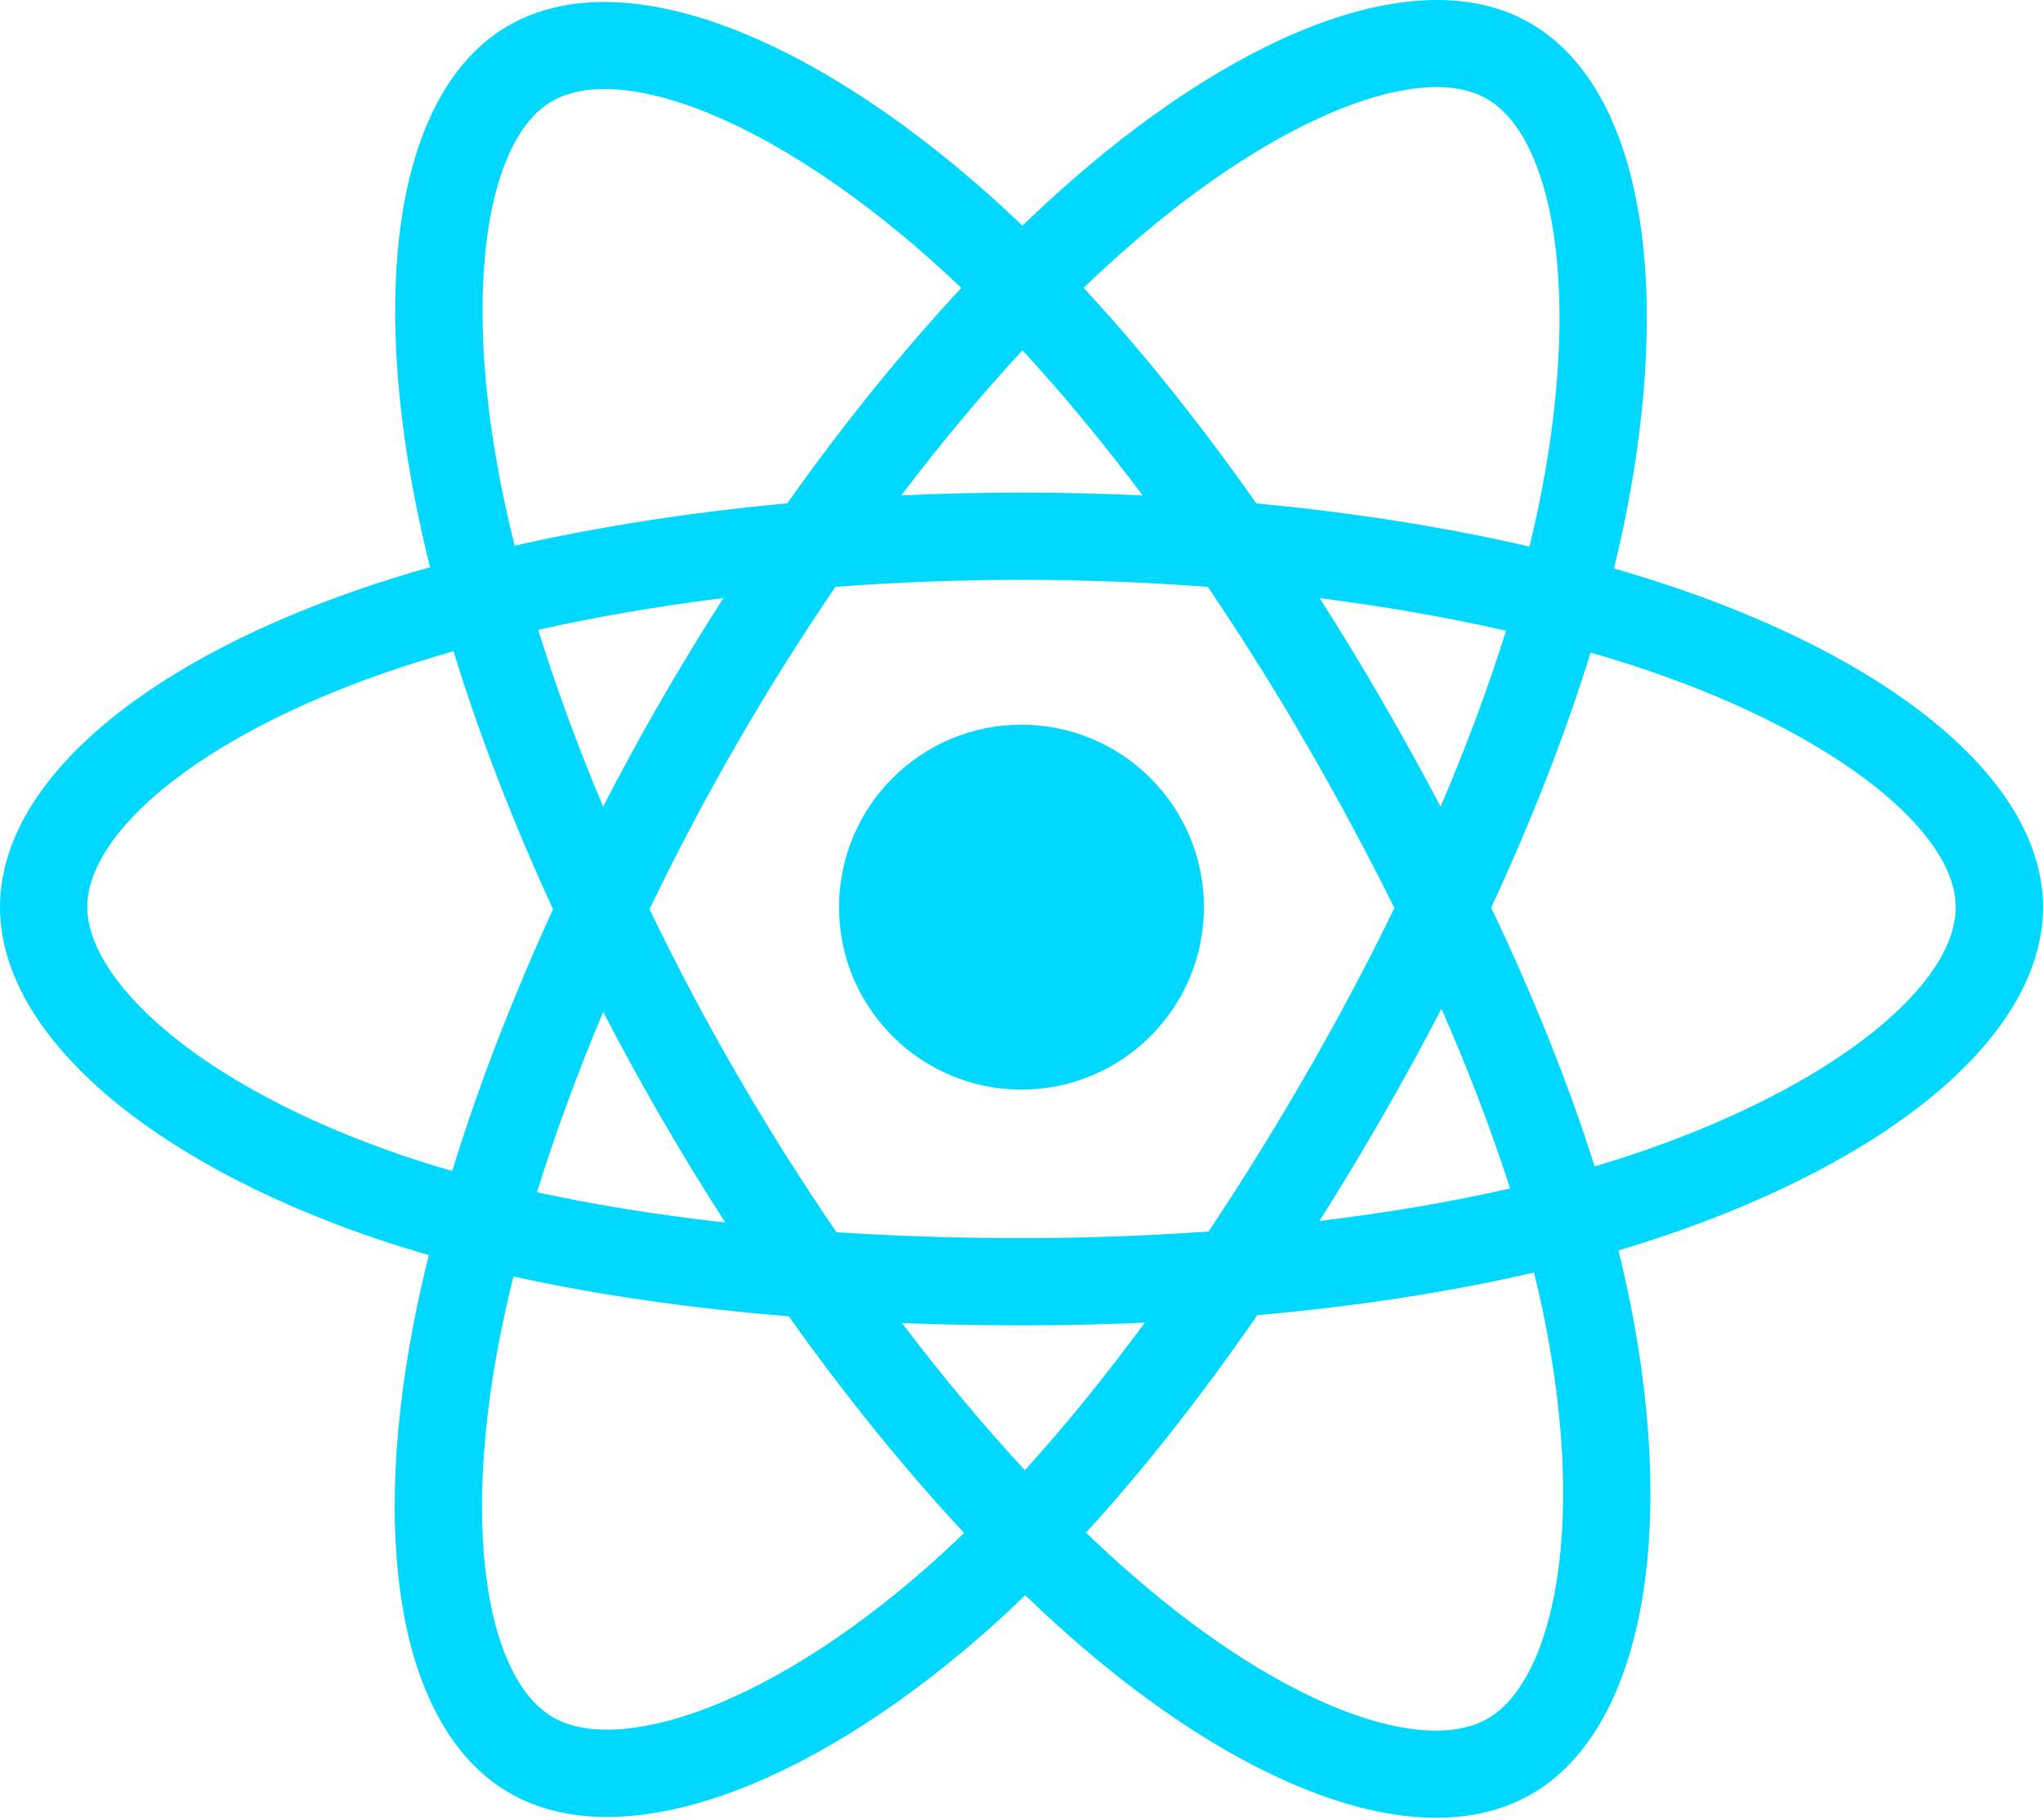
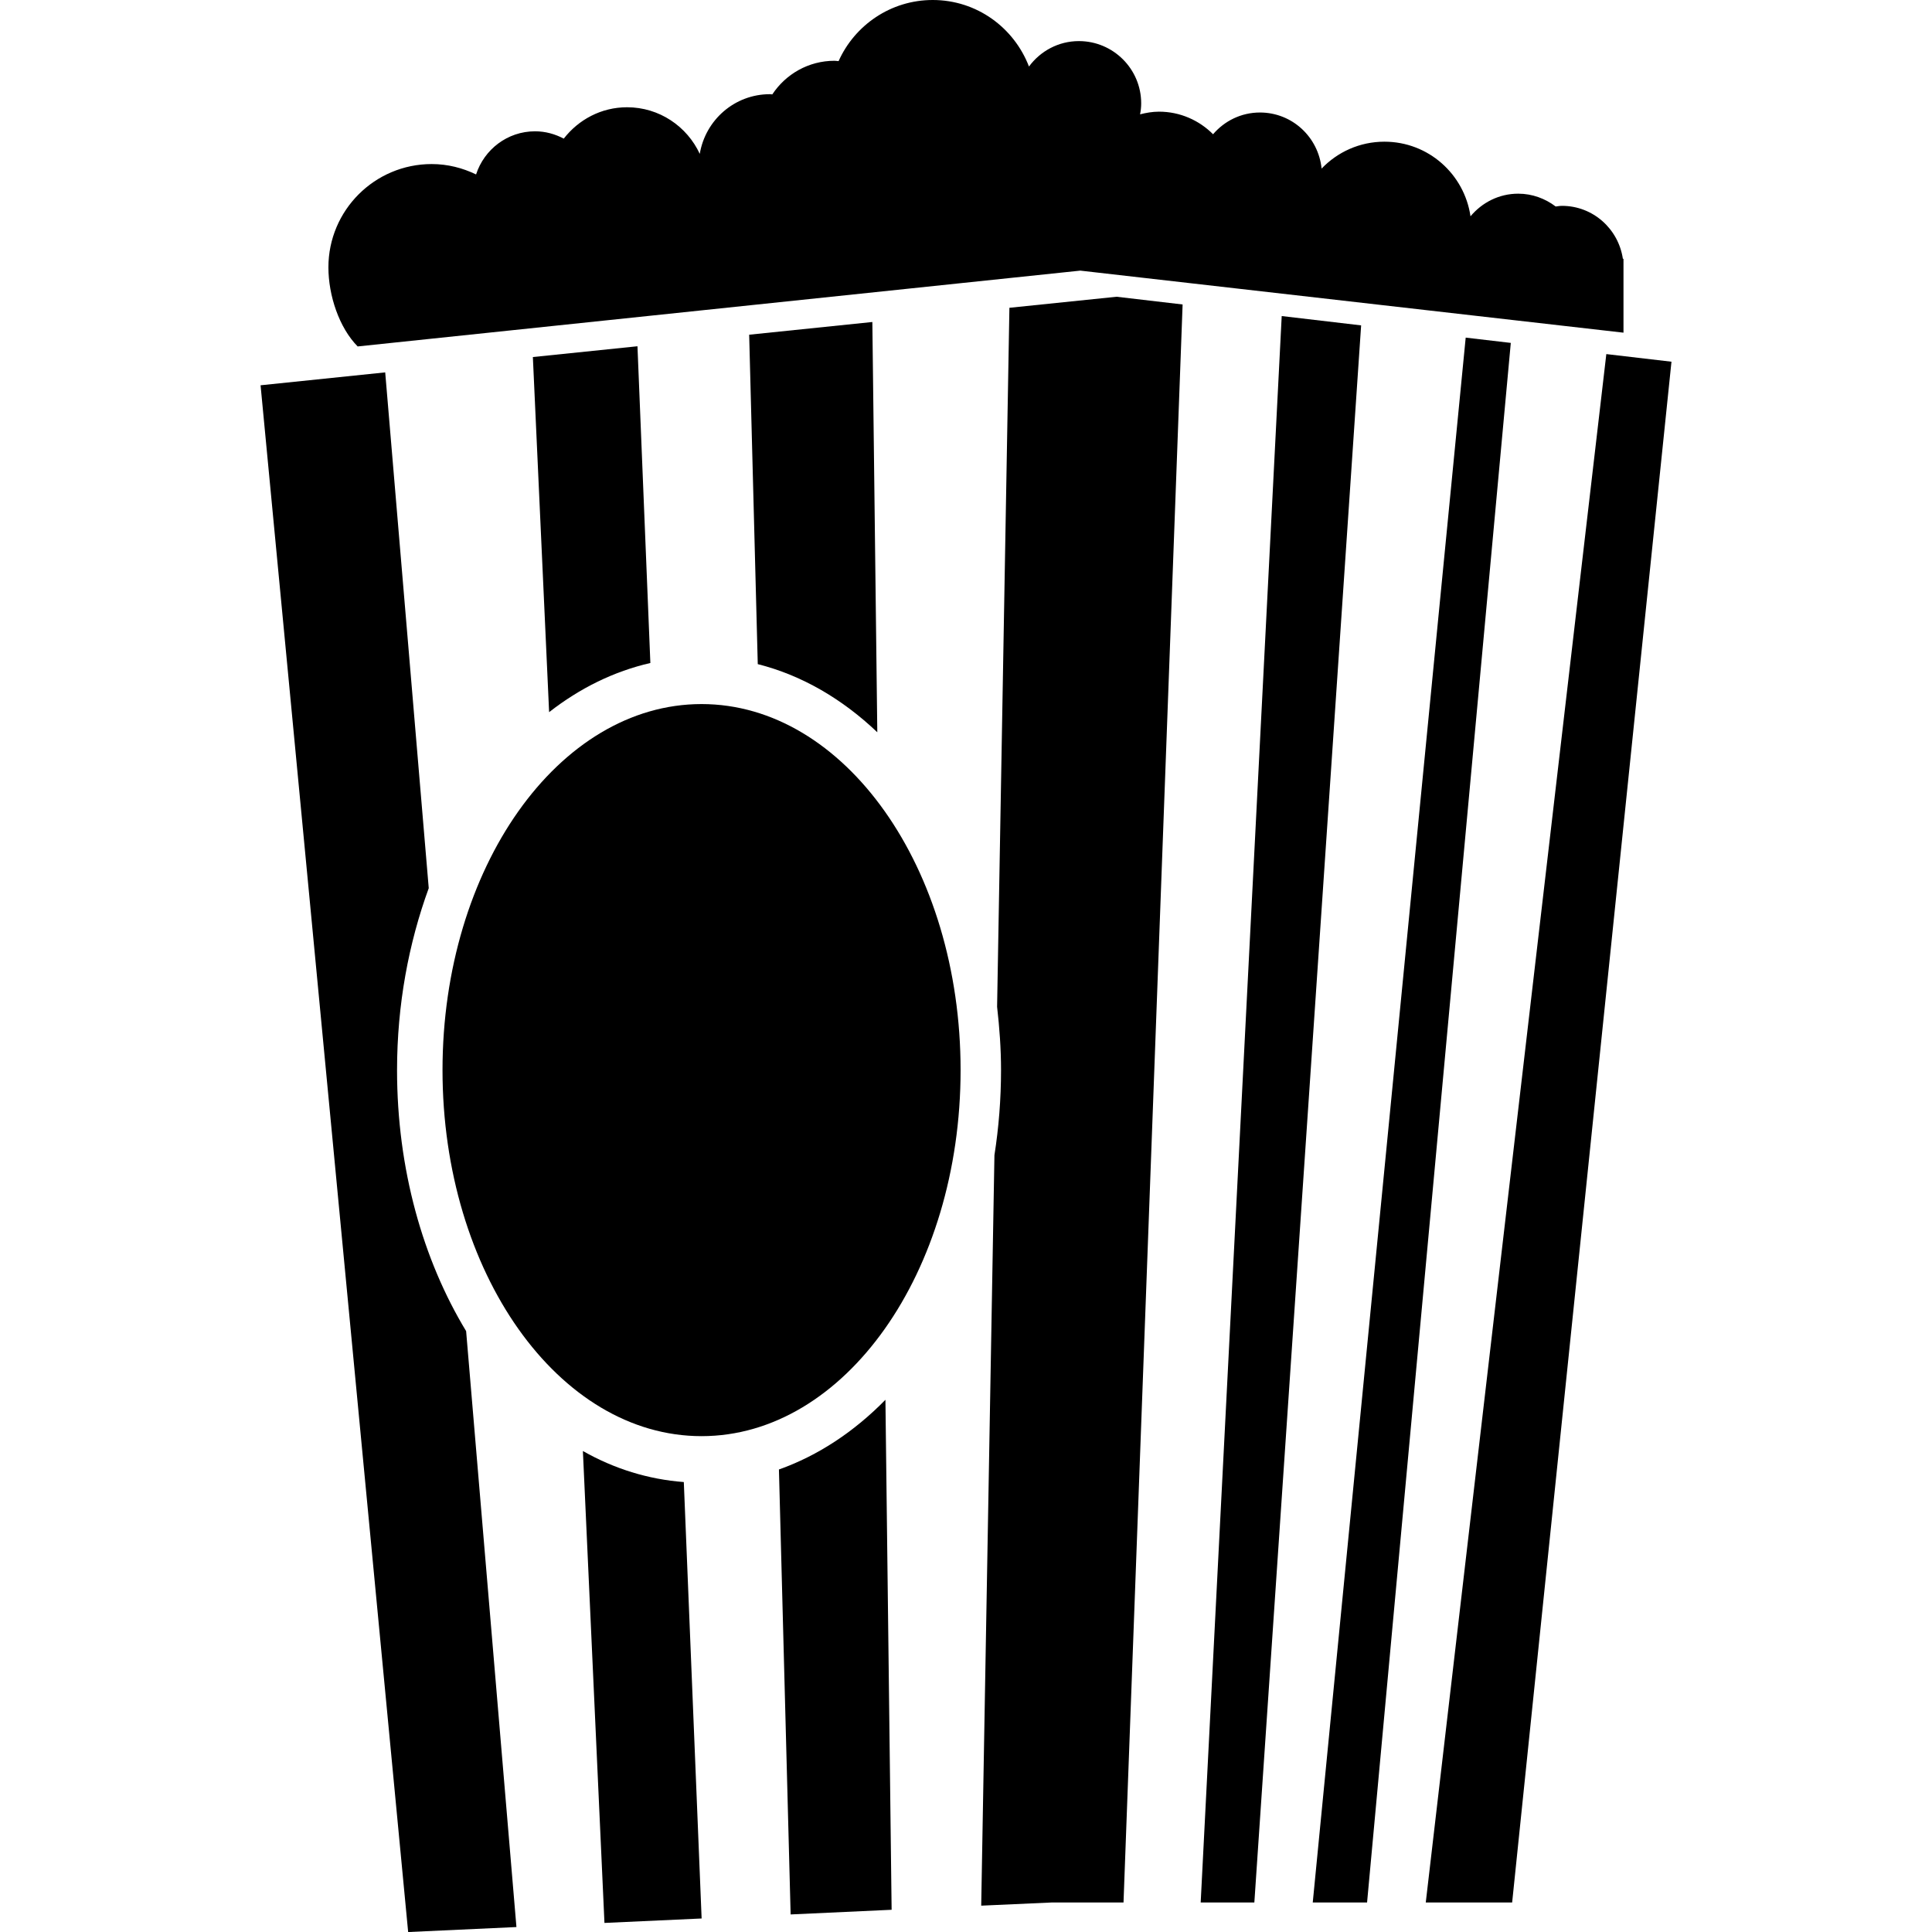
- <svg xmlns="http://www.w3.org/2000/svg" aria-hidden="true" role="img" class="iconify iconify--logos" width="35.93" height="32" preserveAspectRatio="xMidYMid meet" viewBox="0 0 256 228">
-   <path fill="#00D8FF" d="M210.483 73.824a171.49 171.49 0 0 0-8.24-2.597c.465-1.9.893-3.777 1.273-5.621c6.238-30.281 2.16-54.676-11.769-62.708c-13.355-7.7-35.196.329-57.254 19.526a171.23 171.23 0 0 0-6.375 5.848a155.866 155.866 0 0 0-4.241-3.917C100.759 3.829 77.587-4.822 63.673 3.233C50.33 10.957 46.379 33.89 51.995 62.588a170.974 170.974 0 0 0 1.892 8.48c-3.28.932-6.445 1.924-9.474 2.98C17.309 83.498 0 98.307 0 113.668c0 15.865 18.582 31.778 46.812 41.427a145.52 145.52 0 0 0 6.921 2.165a167.467 167.467 0 0 0-2.01 9.138c-5.354 28.2-1.173 50.591 12.134 58.266c13.744 7.926 36.812-.22 59.273-19.855a145.567 145.567 0 0 0 5.342-4.923a168.064 168.064 0 0 0 6.92 6.314c21.758 18.722 43.246 26.282 56.54 18.586c13.731-7.949 18.194-32.003 12.4-61.268a145.016 145.016 0 0 0-1.535-6.842c1.62-.48 3.21-.974 4.76-1.488c29.348-9.723 48.443-25.443 48.443-41.52c0-15.417-17.868-30.326-45.517-39.844Zm-6.365 70.984c-1.4.463-2.836.91-4.3 1.345c-3.24-10.257-7.612-21.163-12.963-32.432c5.106-11 9.31-21.767 12.459-31.957c2.619.758 5.16 1.557 7.61 2.4c23.69 8.156 38.14 20.213 38.14 29.504c0 9.896-15.606 22.743-40.946 31.14Zm-10.514 20.834c2.562 12.94 2.927 24.64 1.23 33.787c-1.524 8.219-4.59 13.698-8.382 15.893c-8.067 4.67-25.32-1.4-43.927-17.412a156.726 156.726 0 0 1-6.437-5.87c7.214-7.889 14.423-17.06 21.459-27.246c12.376-1.098 24.068-2.894 34.671-5.345a134.17 134.17 0 0 1 1.386 6.193ZM87.276 214.515c-7.882 2.783-14.16 2.863-17.955.675c-8.075-4.657-11.432-22.636-6.853-46.752a156.923 156.923 0 0 1 1.869-8.499c10.486 2.32 22.093 3.988 34.498 4.994c7.084 9.967 14.501 19.128 21.976 27.15a134.668 134.668 0 0 1-4.877 4.492c-9.933 8.682-19.886 14.842-28.658 17.94ZM50.35 144.747c-12.483-4.267-22.792-9.812-29.858-15.863c-6.35-5.437-9.555-10.836-9.555-15.216c0-9.322 13.897-21.212 37.076-29.293c2.813-.98 5.757-1.905 8.812-2.773c3.204 10.42 7.406 21.315 12.477 32.332c-5.137 11.18-9.399 22.249-12.634 32.792a134.718 134.718 0 0 1-6.318-1.979Zm12.378-84.26c-4.811-24.587-1.616-43.134 6.425-47.789c8.564-4.958 27.502 2.111 47.463 19.835a144.318 144.318 0 0 1 3.841 3.545c-7.438 7.987-14.787 17.08-21.808 26.988c-12.04 1.116-23.565 2.908-34.161 5.309a160.342 160.342 0 0 1-1.76-7.887Zm110.427 27.268a347.8 347.8 0 0 0-7.785-12.803c8.168 1.033 15.994 2.404 23.343 4.08c-2.206 7.072-4.956 14.465-8.193 22.045a381.151 381.151 0 0 0-7.365-13.322Zm-45.032-43.861c5.044 5.465 10.096 11.566 15.065 18.186a322.04 322.04 0 0 0-30.257-.006c4.974-6.559 10.069-12.652 15.192-18.18ZM82.802 87.83a323.167 323.167 0 0 0-7.227 13.238c-3.184-7.553-5.909-14.98-8.134-22.152c7.304-1.634 15.093-2.97 23.209-3.984a321.524 321.524 0 0 0-7.848 12.897Zm8.081 65.352c-8.385-.936-16.291-2.203-23.593-3.793c2.26-7.3 5.045-14.885 8.298-22.6a321.187 321.187 0 0 0 7.257 13.246c2.594 4.48 5.28 8.868 8.038 13.147Zm37.542 31.03c-5.184-5.592-10.354-11.779-15.403-18.433c4.902.192 9.899.29 14.978.29c5.218 0 10.376-.117 15.453-.343c-4.985 6.774-10.018 12.97-15.028 18.486Zm52.198-57.817c3.422 7.8 6.306 15.345 8.596 22.52c-7.422 1.694-15.436 3.058-23.88 4.071a382.417 382.417 0 0 0 7.859-13.026a347.403 347.403 0 0 0 7.425-13.565Zm-16.898 8.101a358.557 358.557 0 0 1-12.281 19.815a329.4 329.4 0 0 1-23.444.823c-7.967 0-15.716-.248-23.178-.732a310.202 310.202 0 0 1-12.513-19.846h.001a307.41 307.41 0 0 1-10.923-20.627a310.278 310.278 0 0 1 10.89-20.637l-.001.001a307.318 307.318 0 0 1 12.413-19.761c7.613-.576 15.42-.876 23.31-.876H128c7.926 0 15.743.303 23.354.883a329.357 329.357 0 0 1 12.335 19.695a358.489 358.489 0 0 1 11.036 20.54a329.472 329.472 0 0 1-11 20.722Zm22.56-122.124c8.572 4.944 11.906 24.881 6.52 51.026c-.344 1.668-.73 3.367-1.15 5.09c-10.622-2.452-22.155-4.275-34.23-5.408c-7.034-10.017-14.323-19.124-21.64-27.008a160.789 160.789 0 0 1 5.888-5.4c18.9-16.447 36.564-22.941 44.612-18.3ZM128 90.808c12.625 0 22.86 10.235 22.86 22.86s-10.235 22.86-22.86 22.86s-22.86-10.235-22.86-22.86s10.235-22.86 22.86-22.86Z" />
+ <svg xmlns="http://www.w3.org/2000/svg" fill="#000000" version="1.1" id="Capa_1" viewBox="0 0 53.029 53.029" xml:space="preserve">
+   <g id="SVGRepo_bgCarrier" stroke-width="0" />
+   <g id="SVGRepo_tracerCarrier" stroke-linecap="round" stroke-linejoin="round" />
+   <g id="SVGRepo_iconCarrier">
+     <g>
+       <g>
+         <ellipse cx="19.256" cy="29.372" rx="7.11" ry="10.047" />
+         <polygon points="32.956,52.219 34.429,52.219 37.36,8.931 35.18,8.675 " />
+         <polygon points="45.878,9.928 44.09,9.719 39.134,52.219 41.505,52.219 " />
+         <polygon points="41.468,9.412 40.23,9.267 36.032,52.219 37.523,52.219 " />
+         <path d="M42.871,5.65c-0.059,0-0.113,0.012-0.171,0.018c-0.286-0.217-0.642-0.352-1.028-0.352c-0.529,0-0.995,0.244-1.31,0.621 c-0.169-1.156-1.156-2.048-2.363-2.048c-0.679,0-1.289,0.284-1.724,0.738c-0.088-0.862-0.805-1.539-1.693-1.539 c-0.517,0-0.976,0.234-1.286,0.597c-0.379-0.381-0.904-0.62-1.484-0.62c-0.18,0-0.353,0.031-0.52,0.073 c0.02-0.099,0.031-0.197,0.031-0.301c0-0.944-0.767-1.709-1.71-1.709c-0.563,0-1.06,0.277-1.37,0.698 C27.833,0.759,26.811,0,25.601,0c-1.152,0-2.142,0.692-2.584,1.678c-0.038-0.002-0.073-0.01-0.11-0.01 c-0.717,0-1.343,0.369-1.709,0.923c-0.022,0-0.043-0.006-0.064-0.006c-0.973,0-1.772,0.71-1.927,1.638 c-0.35-0.753-1.109-1.279-1.996-1.279c-0.709,0-1.332,0.34-1.737,0.861c-0.236-0.124-0.5-0.201-0.788-0.201 c-0.759,0-1.396,0.499-1.619,1.184c-0.369-0.178-0.779-0.285-1.218-0.285c-1.565,0-2.835,1.27-2.835,2.835 c0,0.775,0.297,1.659,0.803,2.171l19.835-2.081l14.909,1.703V7.103h-0.017C44.422,6.282,43.725,5.65,42.871,5.65z" />
+         <path d="M10.573,10.221l-3.421,0.354l4.051,42.455l2.972-0.137l-1.381-16.357c-1.184-1.955-1.896-4.447-1.896-7.163 c0-1.794,0.319-3.485,0.87-4.995L10.573,10.221z" />
+         <path d="M26.932,52.306l1.932-0.087h1.974L32.46,8.357l-1.812-0.212l-2.942,0.303l-0.338,19.186 c0.065,0.567,0.108,1.146,0.108,1.737c0,0.8-0.063,1.581-0.181,2.336L26.932,52.306z" />
+         <path d="M23.944,8.838l-3.381,0.349l0.236,9.042c1.203,0.303,2.316,0.952,3.281,1.87L23.944,8.838z" />
+         <path d="M21.701,52.547l2.772-0.128l-0.17-13.998c-0.861,0.878-1.849,1.532-2.923,1.913L21.701,52.547z" />
+         <path d="M17.497,9.504l-2.871,0.296l0.446,9.747c0.845-0.66,1.782-1.121,2.779-1.349L17.497,9.504z" />
+         <path d="M16.591,52.78l2.667-0.122l-0.489-11.979c-0.977-0.074-1.911-0.364-2.77-0.852L16.591,52.78z" />
+       </g>
+     </g>
+   </g>
</svg>
